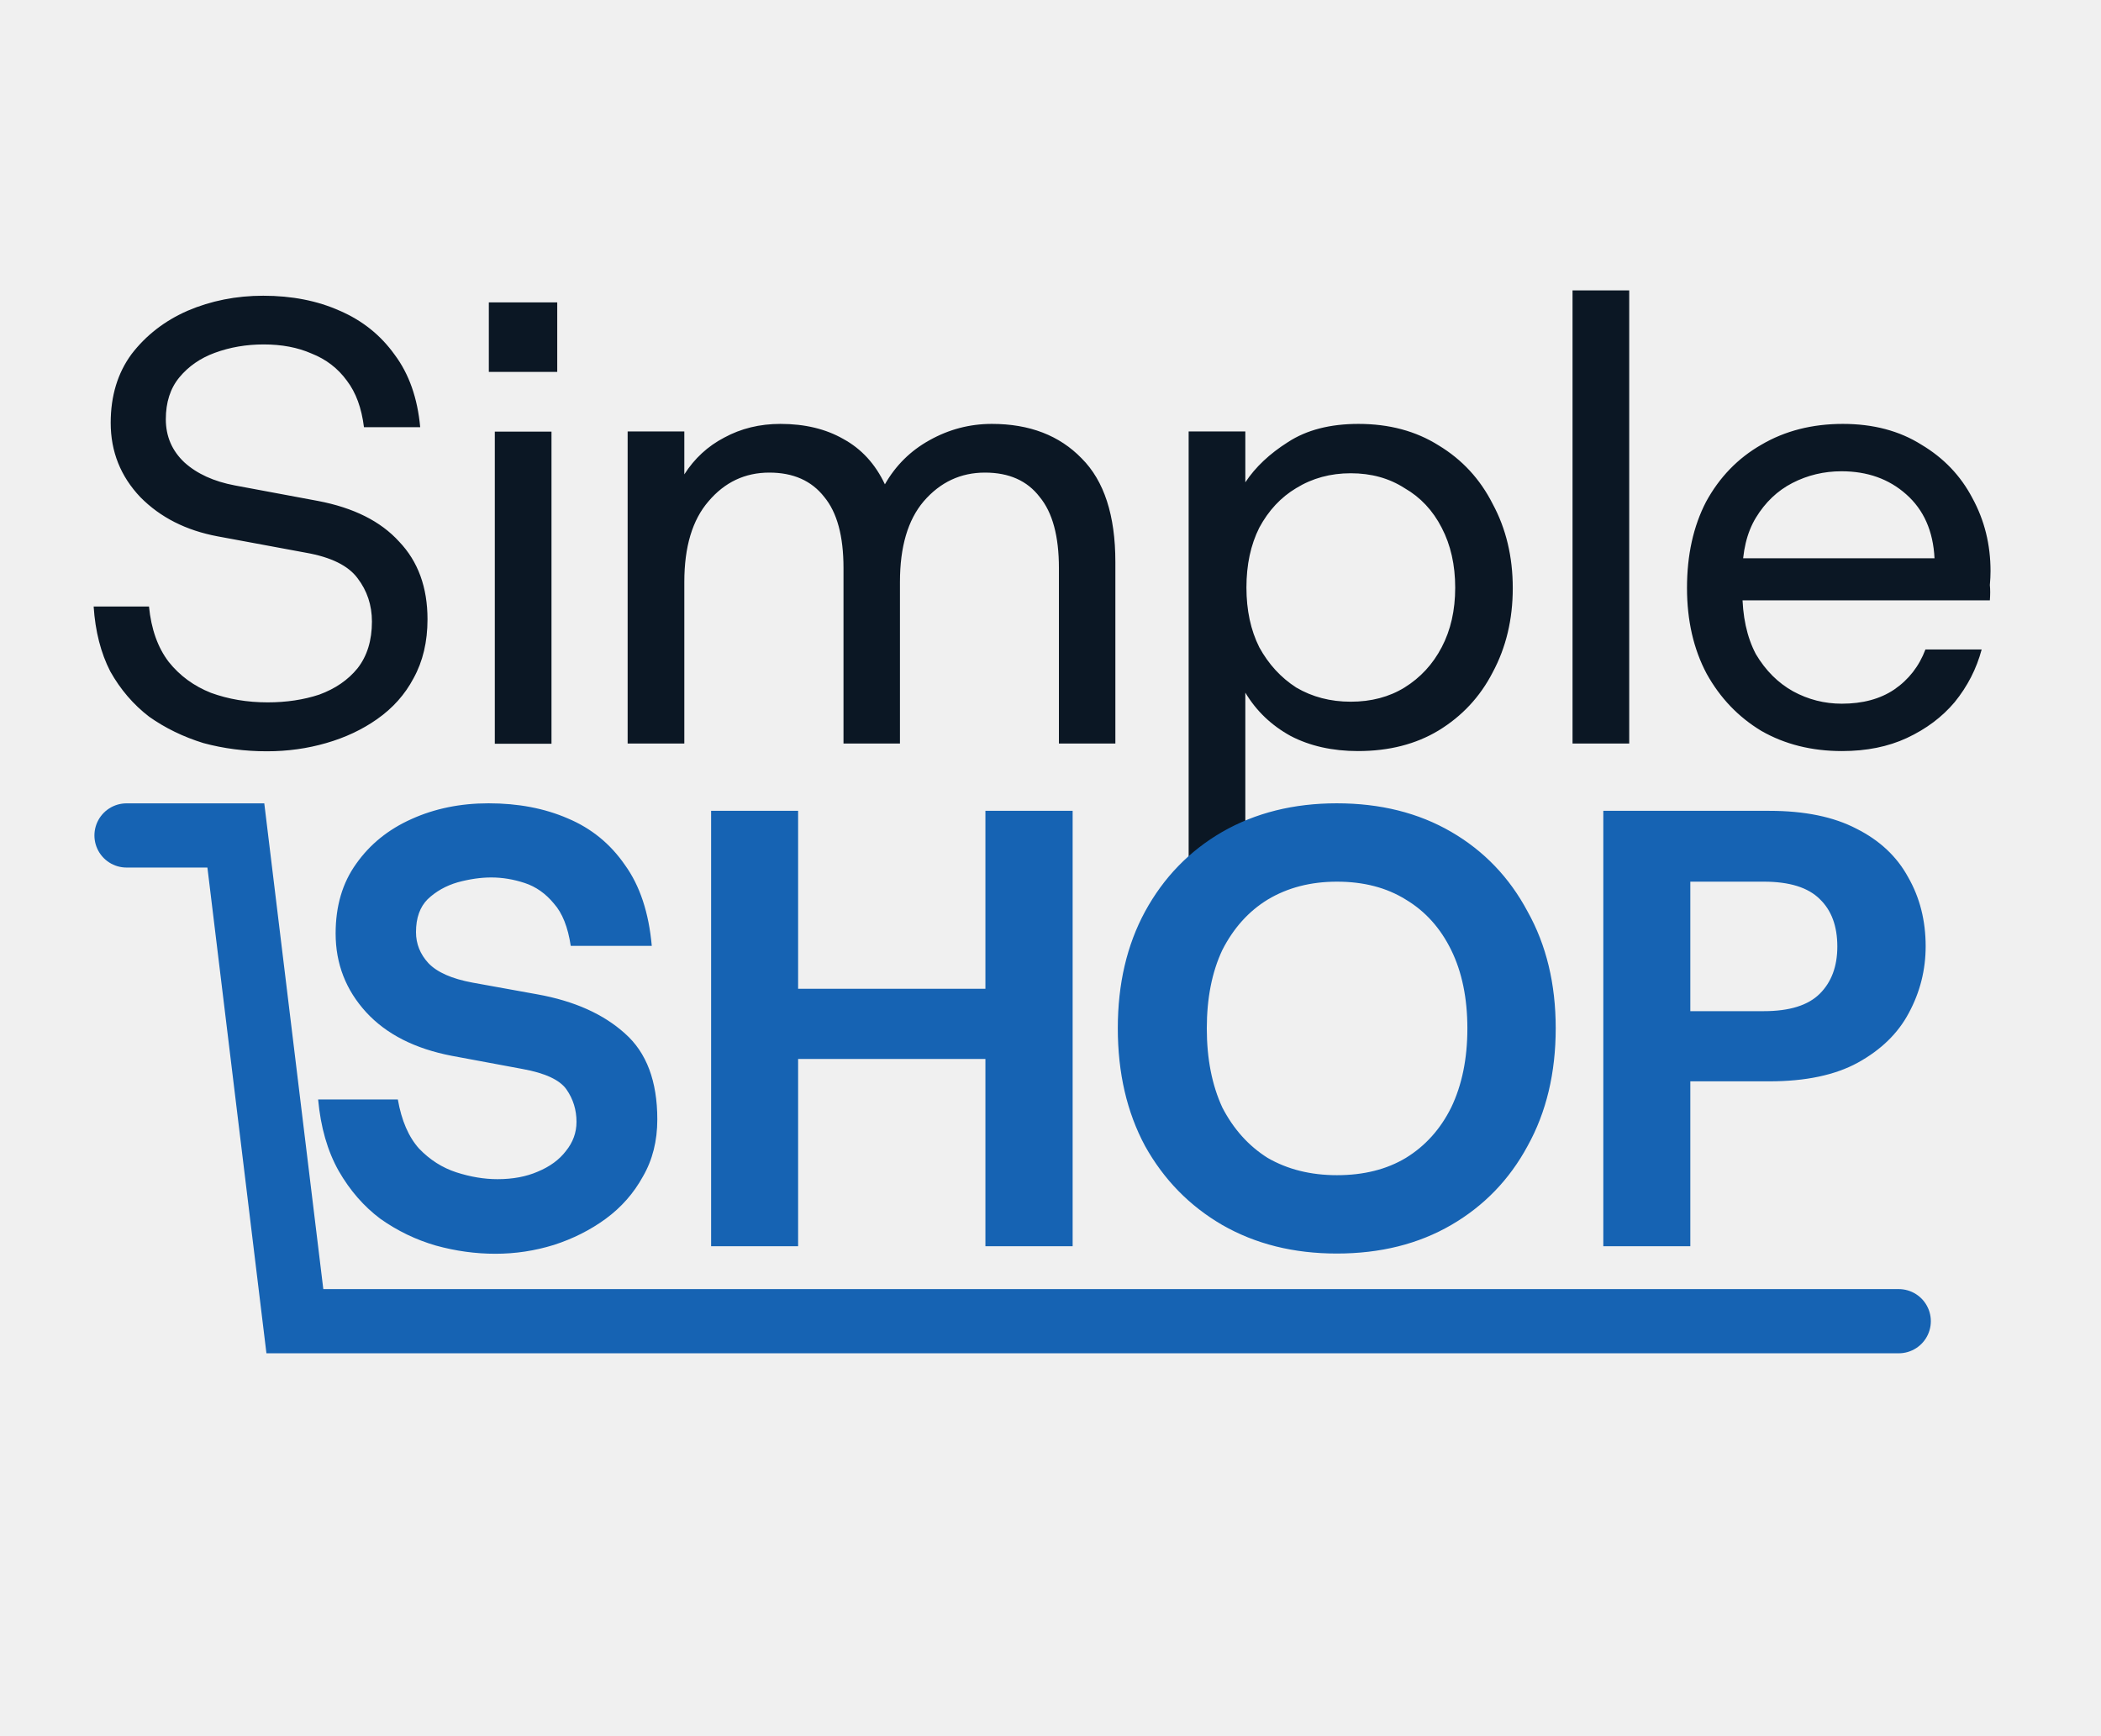
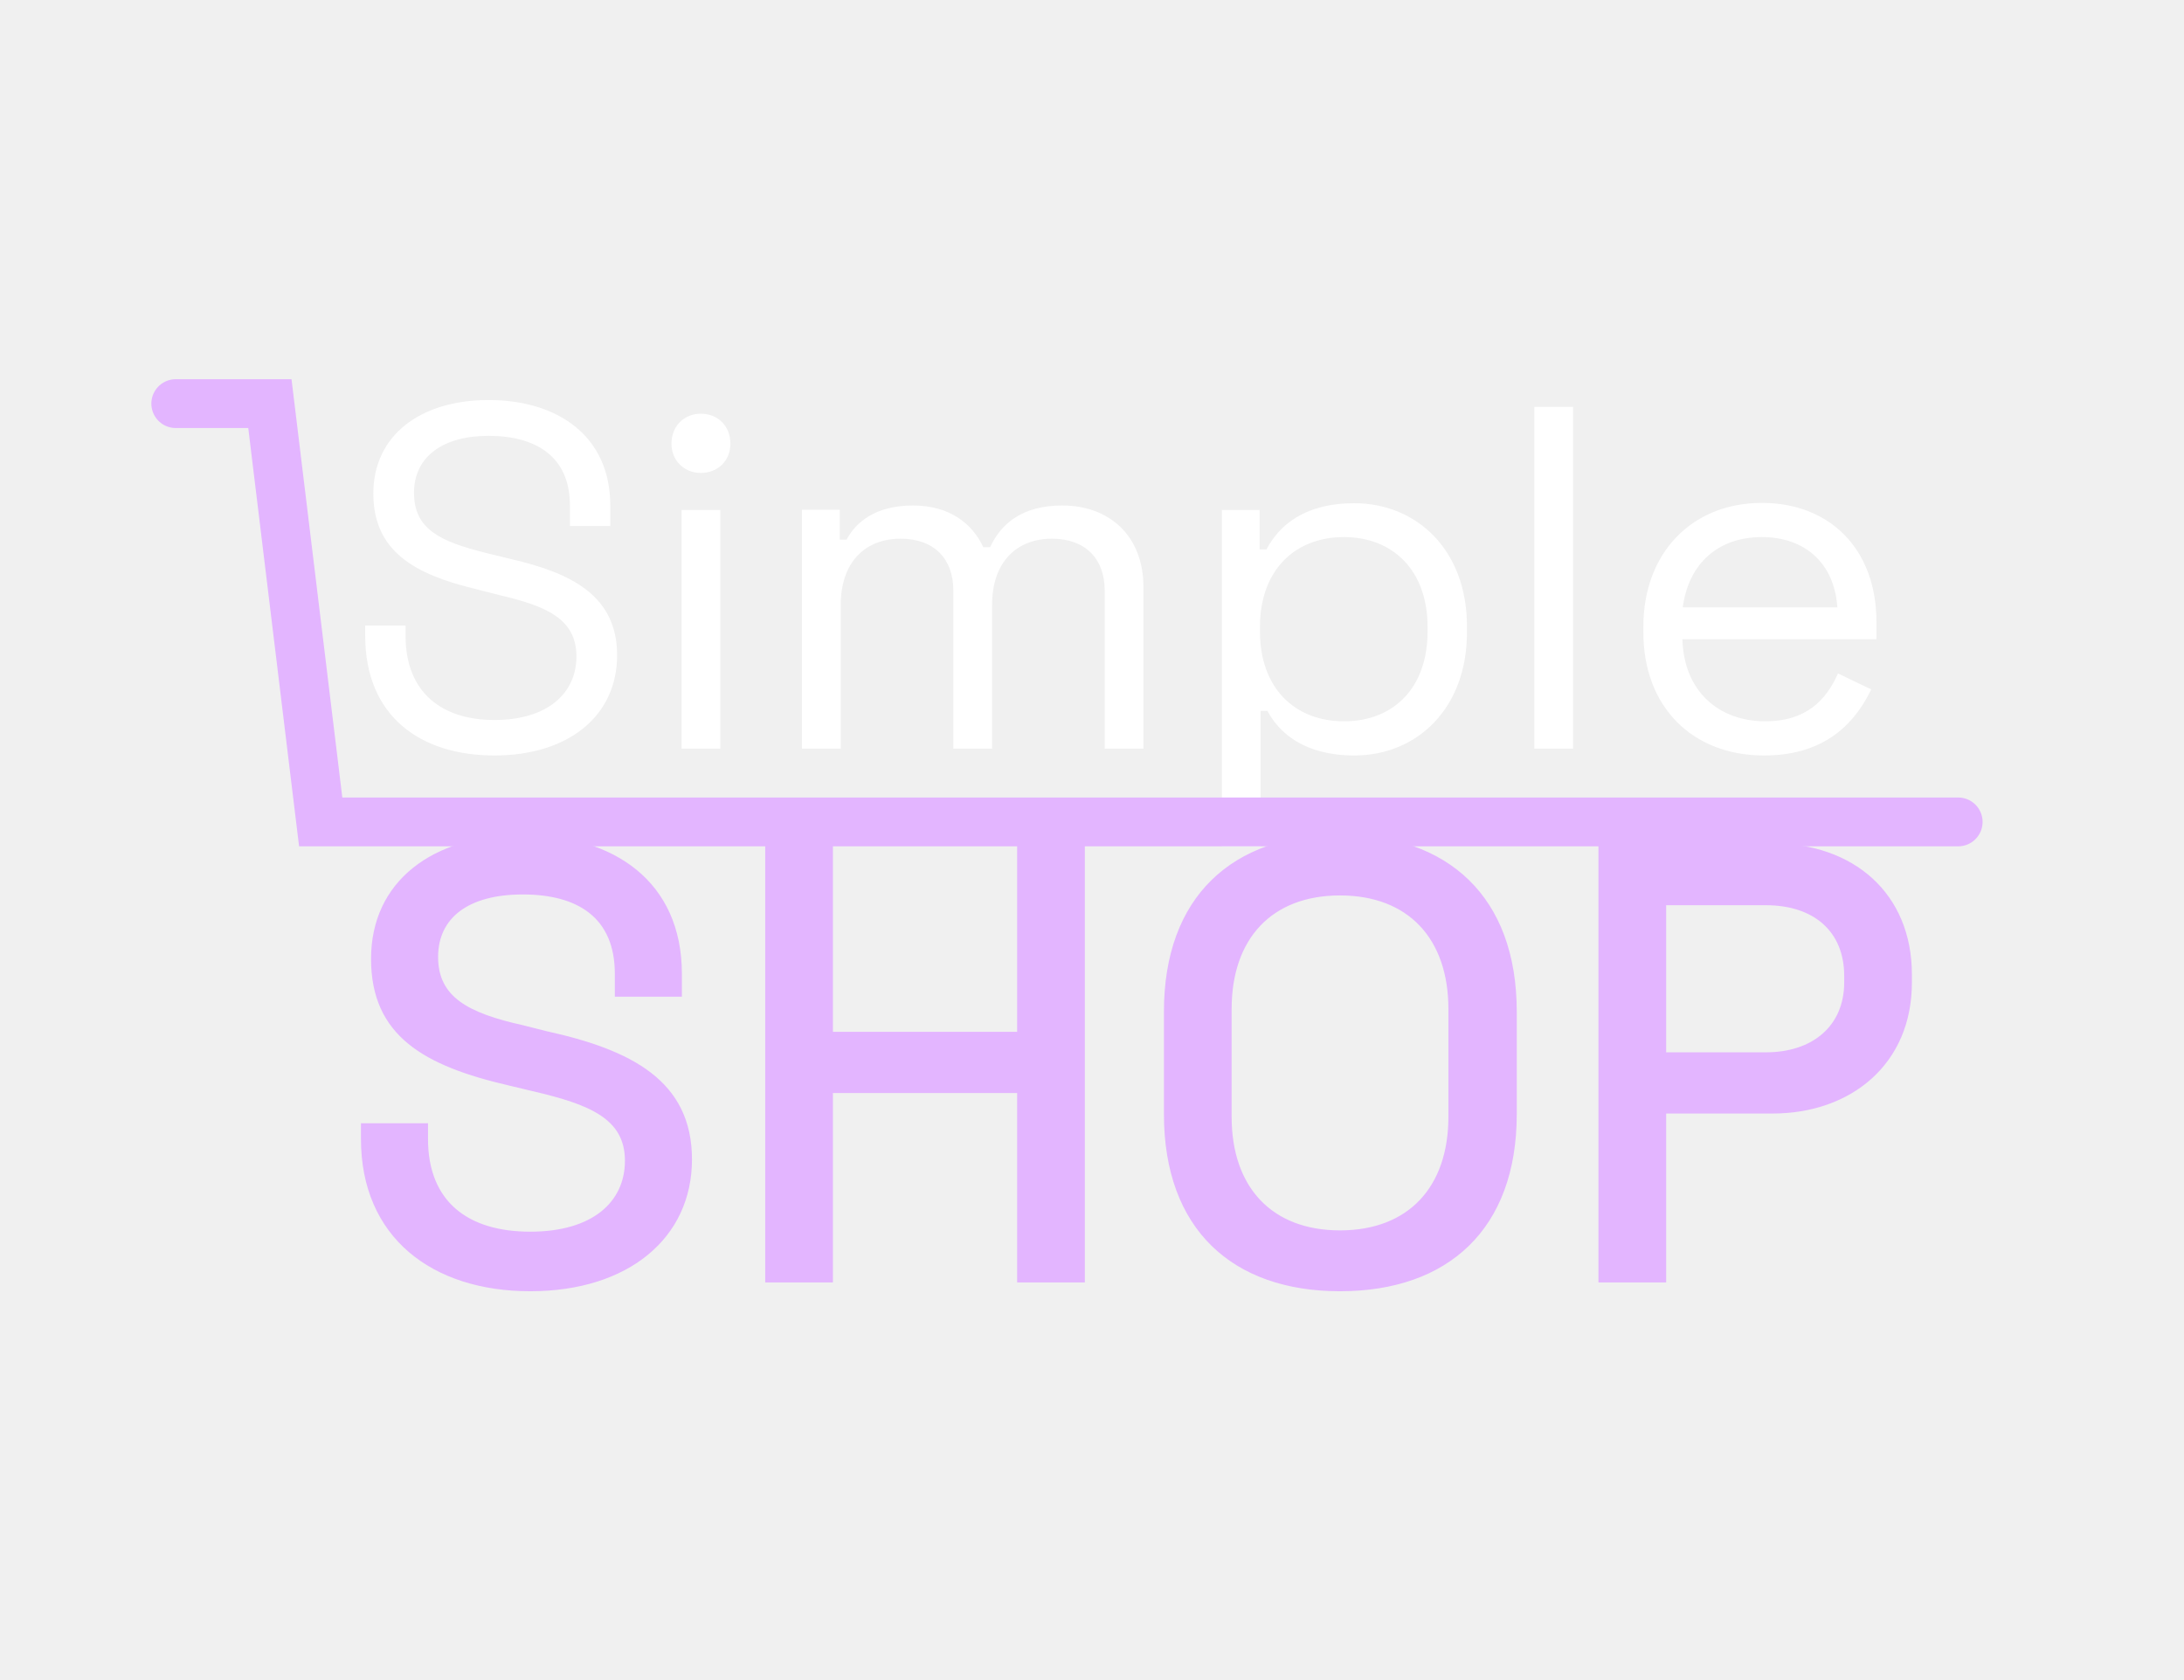
- <svg xmlns="http://www.w3.org/2000/svg" version="1.2" viewBox="0 0 949 784" width="949" height="784">
+ <svg xmlns="http://www.w3.org/2000/svg" version="1.2" viewBox="0 0 671 516" width="671" height="516">
  <style>
- 		.s0 { fill: #0b1724 } 
- 		.s1 { fill: #1663b3 } 
- 		.s2 { fill: none;stroke: #1663b3;stroke-linecap: round;stroke-miterlimit:100;stroke-width: 29 } 
+ 		.s0 { fill: #ffffff } 
+ 		.s1 { fill: #e3b5ff } 
+ 		.s2 { fill: none;stroke: #e3b5ff;stroke-linecap: round;stroke-miterlimit:100;stroke-width: 15 } 
	</style>
-   <path id="Simple" class="s0" aria-label="Simple" d="m120.6 339.4q-15 0-28.7-3.7-13.6-4.2-24.5-11.9-10.7-8.2-17.6-20.5-6.4-12.5-7.5-29.3h25q1.5 15.3 8.9 25 7.5 9.4 19.1 14 11.8 4.3 25.6 4.3 12.7 0 23.3-3.5 10.9-4 17.3-11.9 6.5-8.3 6.5-21.1 0-11.1-6.5-19.6-6.3-8.5-23.3-11.5l-39.9-7.4q-21.4-4-34.9-17.7-13.4-14.1-13.4-33.6 0-18.2 9.4-31 9.8-12.8 25.3-19.6 15.9-6.8 34.2-6.8 19.4 0 34.6 6.8 15.3 6.6 24.8 19.9 9.7 13 11.5 32.7h-25.4q-1.6-13-7.7-21-6.1-8.4-16-12.3-9.3-4.1-21.6-4.1-11.8 0-22.1 3.8-9.8 3.6-16 11.1-6.1 7.4-6.1 18.9 0 11.6 8.4 19.5 8.5 7.7 22.8 10.4l37.5 7q24.2 4.6 36.7 18.4 12.8 13.4 12.8 35.1 0 15.2-6.3 26.6-5.8 11-16.5 18.5-10.1 7.1-23 10.8-12.8 3.7-26.7 3.7zm128.5-3.4h-25.6v-141h25.6zm2.6-168h-30.9v-31.4h30.9zm57.4 167.9h-25.6v-141h25.6v19.4q6.9-10.8 18-16.6 11.4-6.2 25.4-6.2 16.5 0 28.4 6.8 12.3 6.7 18.8 20.5 7.3-12.8 20.1-19.9 13.2-7.4 28.2-7.4 25.5 0 40.6 15.6 15.2 15.2 15.2 46.8v82h-25.5v-79.3q0-21.6-8.7-32.1-8.4-11-24.7-11-16.5 0-27.7 13-10.7 12.6-10.7 36.4v73h-25.5v-79.3q0-21.6-8.7-32.1-8.6-11-24.8-11-16.5 0-27.5 13-10.9 12.6-10.9 36.4zm253.4 62.6h-25.6v-203.6h25.6v23q6.8-10.3 19.3-18.2 12.6-8.2 31.8-8.2 20.8 0 36.2 9.7 15.9 9.6 24.4 26.4 9.1 16.8 9.1 38.1 0 21.2-9.1 38.1-8.5 16.5-24.4 26.2-15.4 9.3-36.4 9.3-17.3 0-30.4-6.8-13.1-7.2-20.5-19.6zm47.6-81.5q13.9 0 24.3-6.4 10.8-6.7 16.8-18.2 6.1-11.6 6.1-26.9 0-15.4-6.1-27.1-6-11.7-16.8-17.9-10.4-6.7-24.3-6.7-13.7 0-24.6 6.7-10.4 6.2-16.7 17.9-5.8 11.6-5.8 27 0 15.4 5.8 27 6.3 11.5 16.7 18.2 10.9 6.4 24.6 6.4zm125.8 18.9h-25.6v-204.7h25.6zm96.1 3.4q-20.5 0-36.4-9.1-15.6-9.4-24.7-25.8-8.9-16.7-8.9-38.8 0-22.3 8.6-38.9 9.1-16.7 25-25.8 16-9.4 36.8-9.4 20.6 0 35.5 9.4 15.1 9 23 24.1 8.2 15 8.2 33 0 2.8-0.3 6.3 0.3 3 0 6.9h-117.7v-19h92.7q-0.9-18.4-12.8-28.9-11.7-10.4-29.2-10.4-11.9 0-22.2 5.3-10.1 5.2-16.5 15.7-6.1 10.1-6.1 25.5v7.8q0 16.7 6.1 28.3 6.6 11.1 16.8 16.8 10.3 5.6 22 5.6 14.2 0 23.7-6.4 9.8-6.7 14.1-18.1h25.4q-3.5 13.1-12.2 23.8-8.5 10.1-21.6 16.2-12.7 5.9-29.3 5.9z" />
  <g id="Pasta 1">
-     <path id="SHOP" class="s1" aria-label="SHOP" d="m223.8 566.4q-13.5 0-26.9-3.7-13.5-3.9-25.1-12.1-11.2-8.4-18.8-21.6-7.6-13.5-9.3-32.3h36q2.5 14.3 9.6 22.2 7.3 7.6 16.8 10.7 9.6 3.1 18.6 3.1 10.4 0 18.2-3.4 8.2-3.4 12.7-9.3 4.8-5.9 4.8-13.2 0-8.1-4.5-14.6-4.5-6.5-20-9.3l-31.7-5.9q-25.1-4.8-38.8-19.7-13.8-15.1-13.8-35.6 0-18.6 9.3-31.5 9.3-13.2 25-20.2 15.7-7.1 34.8-7.1 20 0 35.7 6.8 16 6.7 25.9 21.1 10.1 14 12.1 36.5h-36.6q-1.9-12.7-7.6-19.1-5.6-6.8-13.2-9.3-7.6-2.5-15.1-2.5-7.1 0-15.2 2.2-7.9 2.3-13.5 7.6-5.3 5.3-5.3 14.9 0 7.9 5.6 14 5.9 6.2 19.9 8.8l29.3 5.3q25 4.5 39.6 17.7 14.6 12.9 14.6 38.8 0 14.6-6.5 25.8-6.2 11.3-16.8 19.1-10.4 7.6-23.4 11.8-12.9 4-26.4 4zm260.7-3.4h-39.4v-196.7h39.4zm-124 0h-39.3v-196.7h39.3zm91.1-84.6h-96.1v-31.7h96.1zm152.2 87.9q-29.2 0-51.7-12.9-22.2-12.9-34.9-35.7-12.3-22.9-12.3-53.2 0-30 12.3-52.7 12.6-23.1 34.9-36 22.5-12.9 51.7-12.9 29.5 0 51.7 12.9 22.2 12.9 34.5 36 12.7 22.7 12.7 52.7 0 30.3-12.7 53.2-12.3 22.8-34.5 35.7-22.2 12.9-51.7 12.9zm0.1-35.4q18.1 0 31.1-7.8 13.2-8.1 20.5-22.8 7.3-15.2 7.3-35.7 0-20.5-7.3-35.4-7.3-14.9-20.5-22.8-13-8.1-31.1-8.1-17.8 0-31.3 8.1-12.9 7.9-20.5 22.8-7 14.9-7 35.4 0 20.5 7 35.7 7.6 14.7 20.5 22.8 13.5 7.8 31.3 7.8zm159.6 32.1h-39.3v-196.7h75q23.9 0 39.4 8.1 15.7 7.9 23.3 21.9 7.9 13.8 7.9 31.2 0 16-7.6 30.1-7.3 13.8-23.1 22.5-15.4 8.4-39.9 8.4h-35.7zm0-164.7v58.5h33.2q17.4 0 25.3-7.9 7.9-7.9 7.9-21.3 0-13.8-7.9-21.4-7.9-7.9-25.3-7.9z" />
-     <path id="Preencher com Cor Sólida 2" fill-rule="evenodd" class="s2" d="m57.15 377.42h49.38l26.66 219.44h724.45" />
+     <path id="Simple" class="s0" aria-label="Simple" d="m151.9 232.1c22.8 0 37.7-12.2 37.7-30.8 0-18.4-14.3-25.3-32.4-29.5l-7.8-1.9c-14-3.5-22.2-7.2-22.2-18.5 0-11.2 9-17.5 22.9-17.5 14.5 0 25 6.3 25 21.4v6.3h12.4v-6.3c0-21.4-16.2-32.4-37.4-32.4-21.1 0-35.4 11-35.4 28.7 0 17.7 12.6 24.8 31.2 29.3l7.8 2c14.1 3.3 23.4 7.2 23.4 18.8 0 11.2-8.8 19.5-25.2 19.5-16 0-27.3-8.3-27.3-25.9v-3.1h-12.4v3.1c0 24.6 16.8 36.8 39.7 36.8zm63.4-86.8c5.3 0 9.1-3.8 9.1-9 0-5.4-3.8-9.2-9.1-9.2-5.1 0-9 3.8-9 9.2 0 5.2 3.9 9 9 9zm-5.9 84.7h11.9v-73.3h-11.9zm37 0h11.9v-44.1c0-13.3 7.6-20.4 18.4-20.4 10.2 0 16.2 6.1 16.2 15.9v48.6h11.9v-44.1c0-13.3 7.6-20.4 18.4-20.4 10.2 0 16.2 6.1 16.2 15.9v48.6h11.9v-49.7c0-15.6-10.4-25-24.9-25-12.5 0-18.9 5.7-22.2 12.8h-2.1c-3.3-7.1-10.2-12.8-21.6-12.8-11.6 0-17.6 5.2-20.4 10.5h-2.1v-9.2h-11.6zm129 30h11.9v-41.6h2.1c3.6 6.8 11.4 13.7 26.7 13.7 19.2 0 34.6-14.4 34.6-37.8v-1.9c0-23.6-15.6-37.8-34.6-37.8-15.3 0-23.1 6.8-27 14.2h-2.1v-12.1h-11.6zm37.5-38.4c-15.1 0-25.8-10.2-25.8-27.6v-1.4c0-17.4 10.7-27.6 25.8-27.6 15 0 25.7 10.2 25.7 27.6v1.4c0 17.4-10.5 27.6-25.7 27.6zm58.5 8.4h11.9v-105h-11.9zm70.6 2.1c19.7 0 28.4-11 32.9-20.3l-10.2-4.9c-3.6 8.1-9.7 14.7-22.3 14.7-14.6 0-25.1-9.5-25.5-25.2h59.6v-5.4c0-22.4-14.4-36.5-35.2-36.5-21.4 0-36.4 15.3-36.4 38v1.8c0 22.6 14.8 37.8 37.1 37.8zm-25-45.5c1.8-13.6 11-21.6 24.3-21.6 13.2 0 22.3 8 23.2 21.6z" />
+     <path id="SHOP" class="s1" aria-label="SHOP" d="m162.9 396.7c30.2 0 49.7-16.4 49.7-40.5 0-24.2-18.7-33.7-44.7-39.4l-7.1-1.8c-17.2-3.8-26.2-8.8-26.2-21 0-12.1 9.4-19.2 26-19.2 16.9 0 28.3 7.1 28.3 24.4v7h20.6v-7c0-28.3-20.8-42.7-48.9-42.7-27.9 0-46.6 14.4-46.6 38.1 0 23.7 16.4 32.9 42.4 38.9l7.1 1.7c17.7 4.1 28.5 8.5 28.5 21.4 0 12.7-10 21.8-29.1 21.8-19.1 0-31.4-9.2-31.4-28.5v-4.8h-20.6v4.8c0 30.2 21.8 46.8 52 46.8zm72.2-2.7h20.8v-58.2h56.6v58.2h20.8v-134.8h-20.8v57.8h-56.6v-57.8h-20.8zm176.6 2.7c33.2 0 54.3-19.1 54.3-54.4v-31.5c0-35.3-21.1-54.4-54.3-54.4-33.1 0-54.1 19.1-54.1 54.4v31.5c0 35.3 21 54.4 54.1 54.4zm0-18.7c-21 0-33.3-13.3-33.3-34.9v-33.1c0-21.6 12.3-34.9 33.3-34.9 21 0 33.3 13.3 33.3 34.9v33.1c0 21.6-12.3 34.9-33.3 34.9zm79.4 16h20.8v-51.9h32.7c24.1 0 42.8-15.2 42.8-40.2v-2.5c0-24.9-17.9-40.3-42.8-40.3h-53.5zm20.8-70.7v-45.2h30.6c14.8 0 24.1 8.1 24.1 21.7v2c0 13.4-9.7 21.5-24.1 21.5z" />
+     <path id="Preencher com Cor Sólida 2 copy" fill-rule="evenodd" class="s2" d="m54 124h28.92l15.61 128.51h503.09" />
  </g>
</svg>
